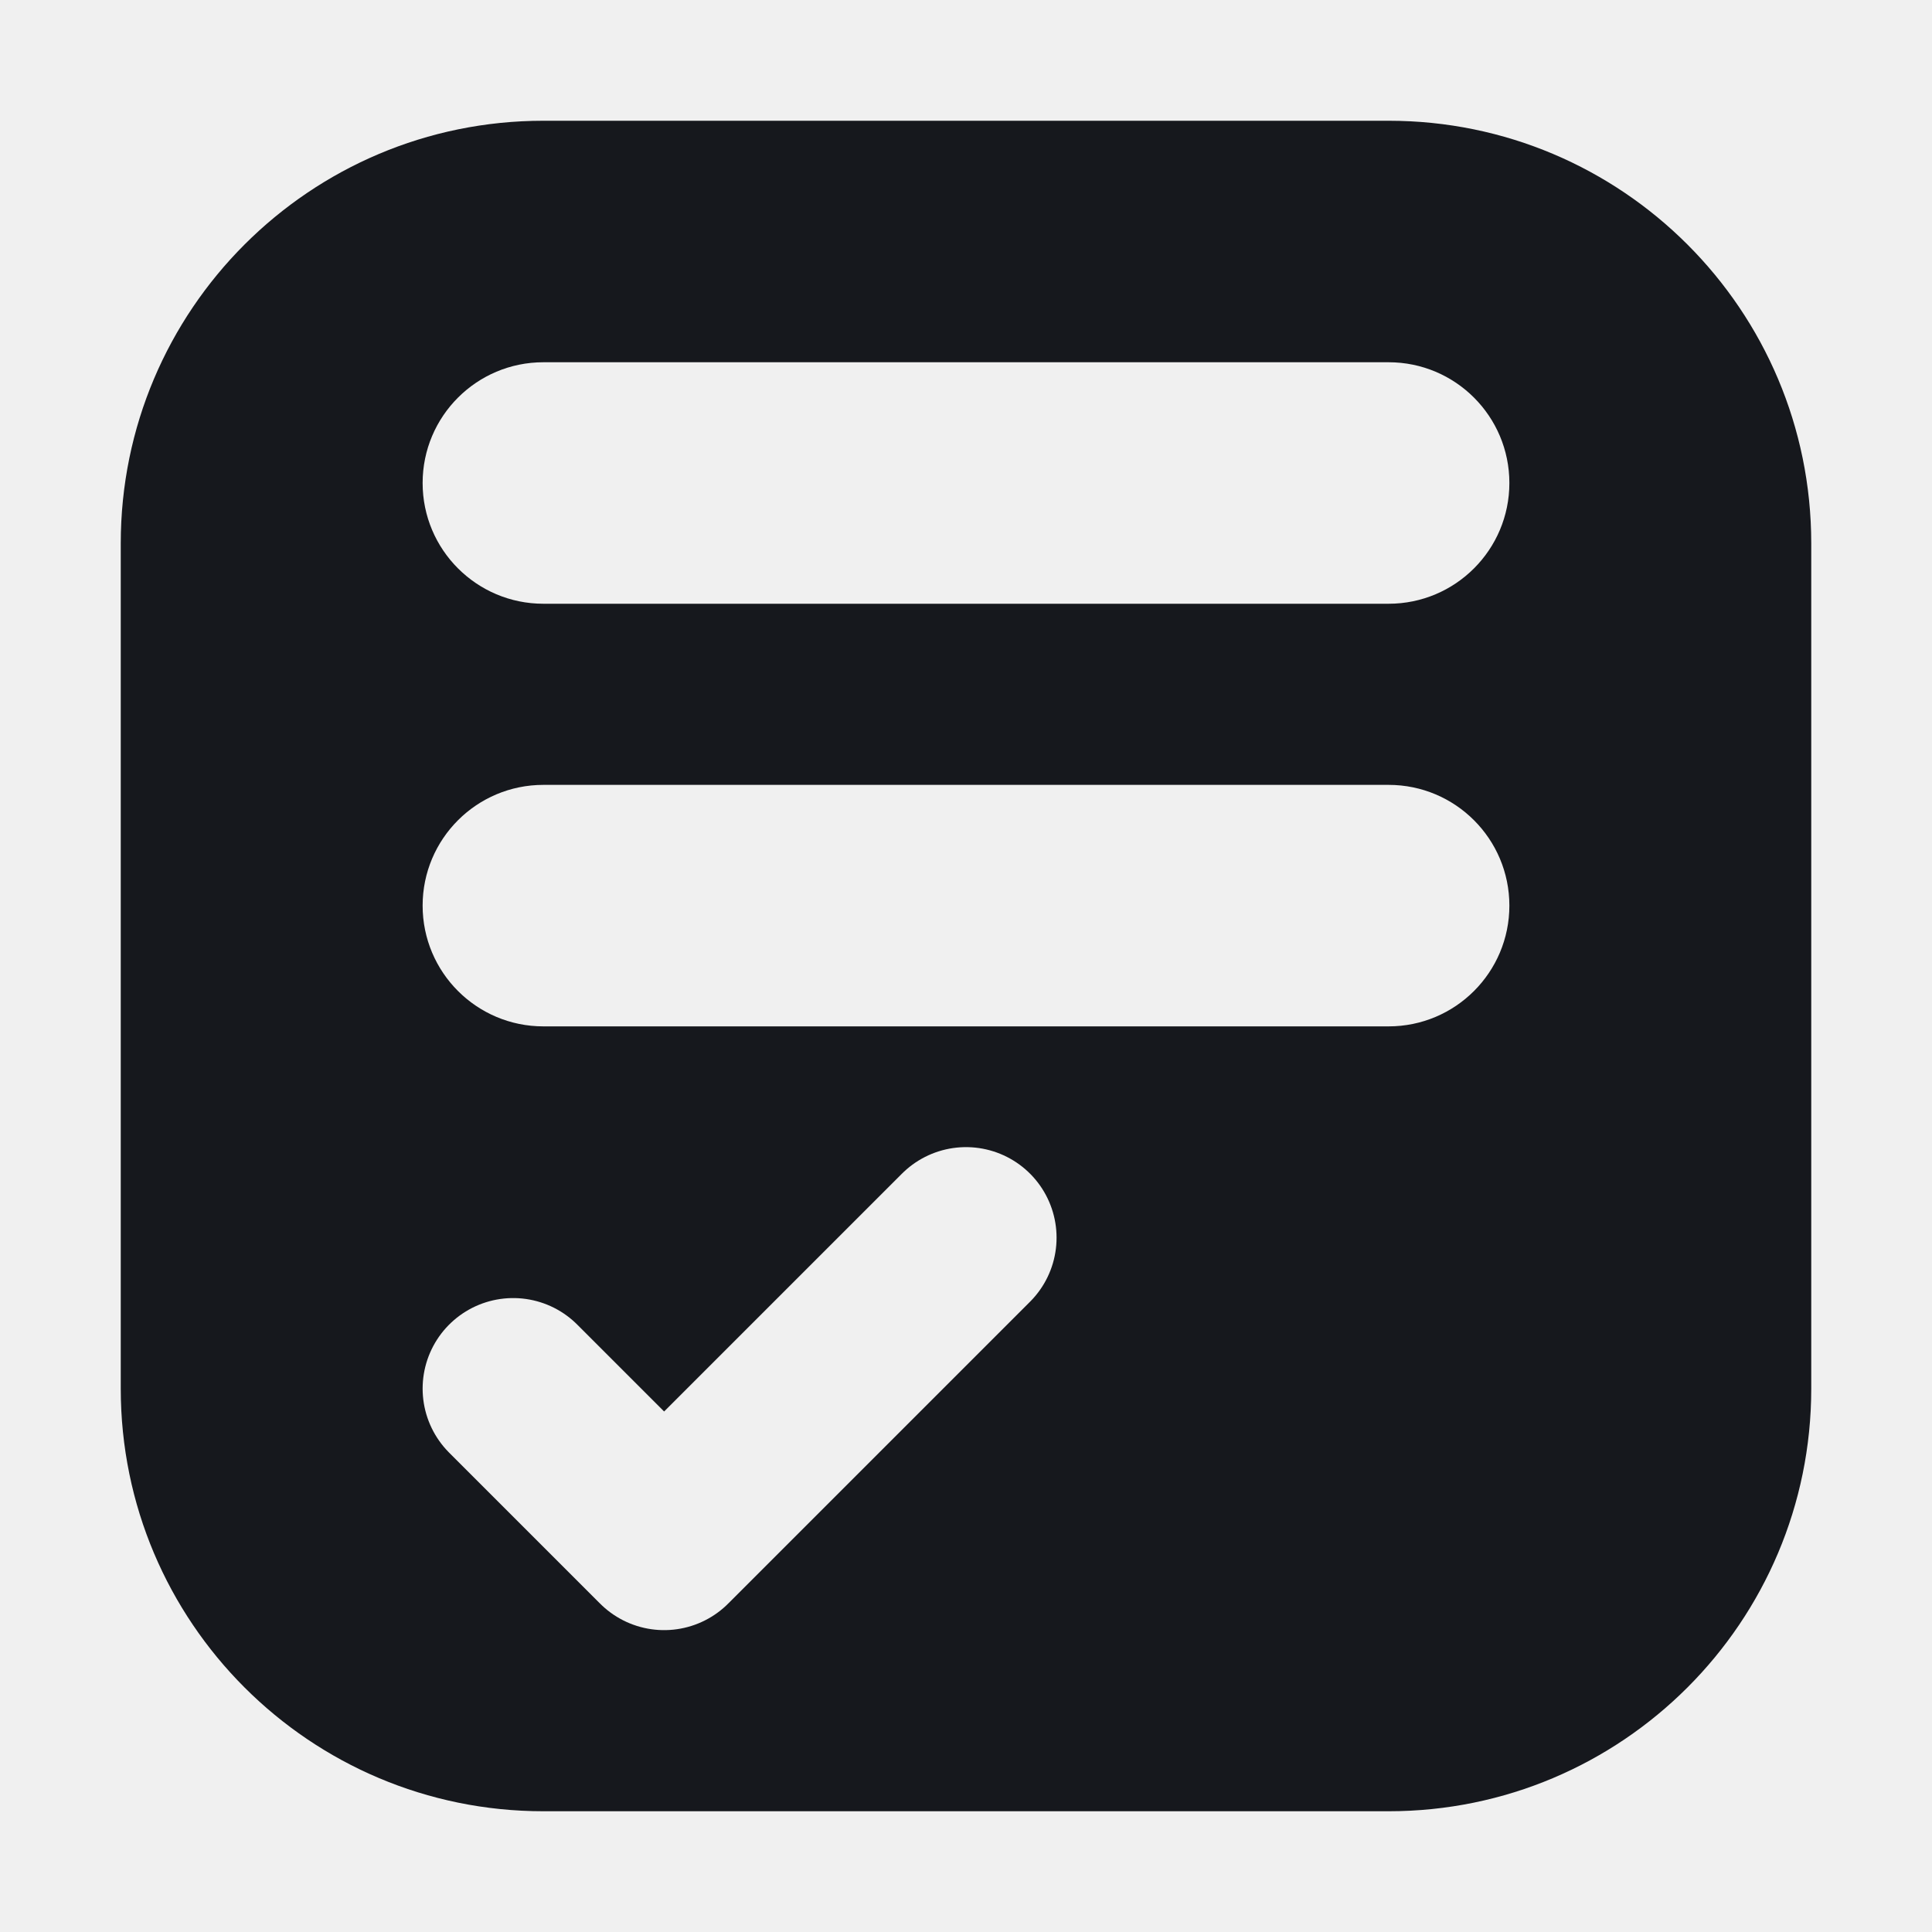
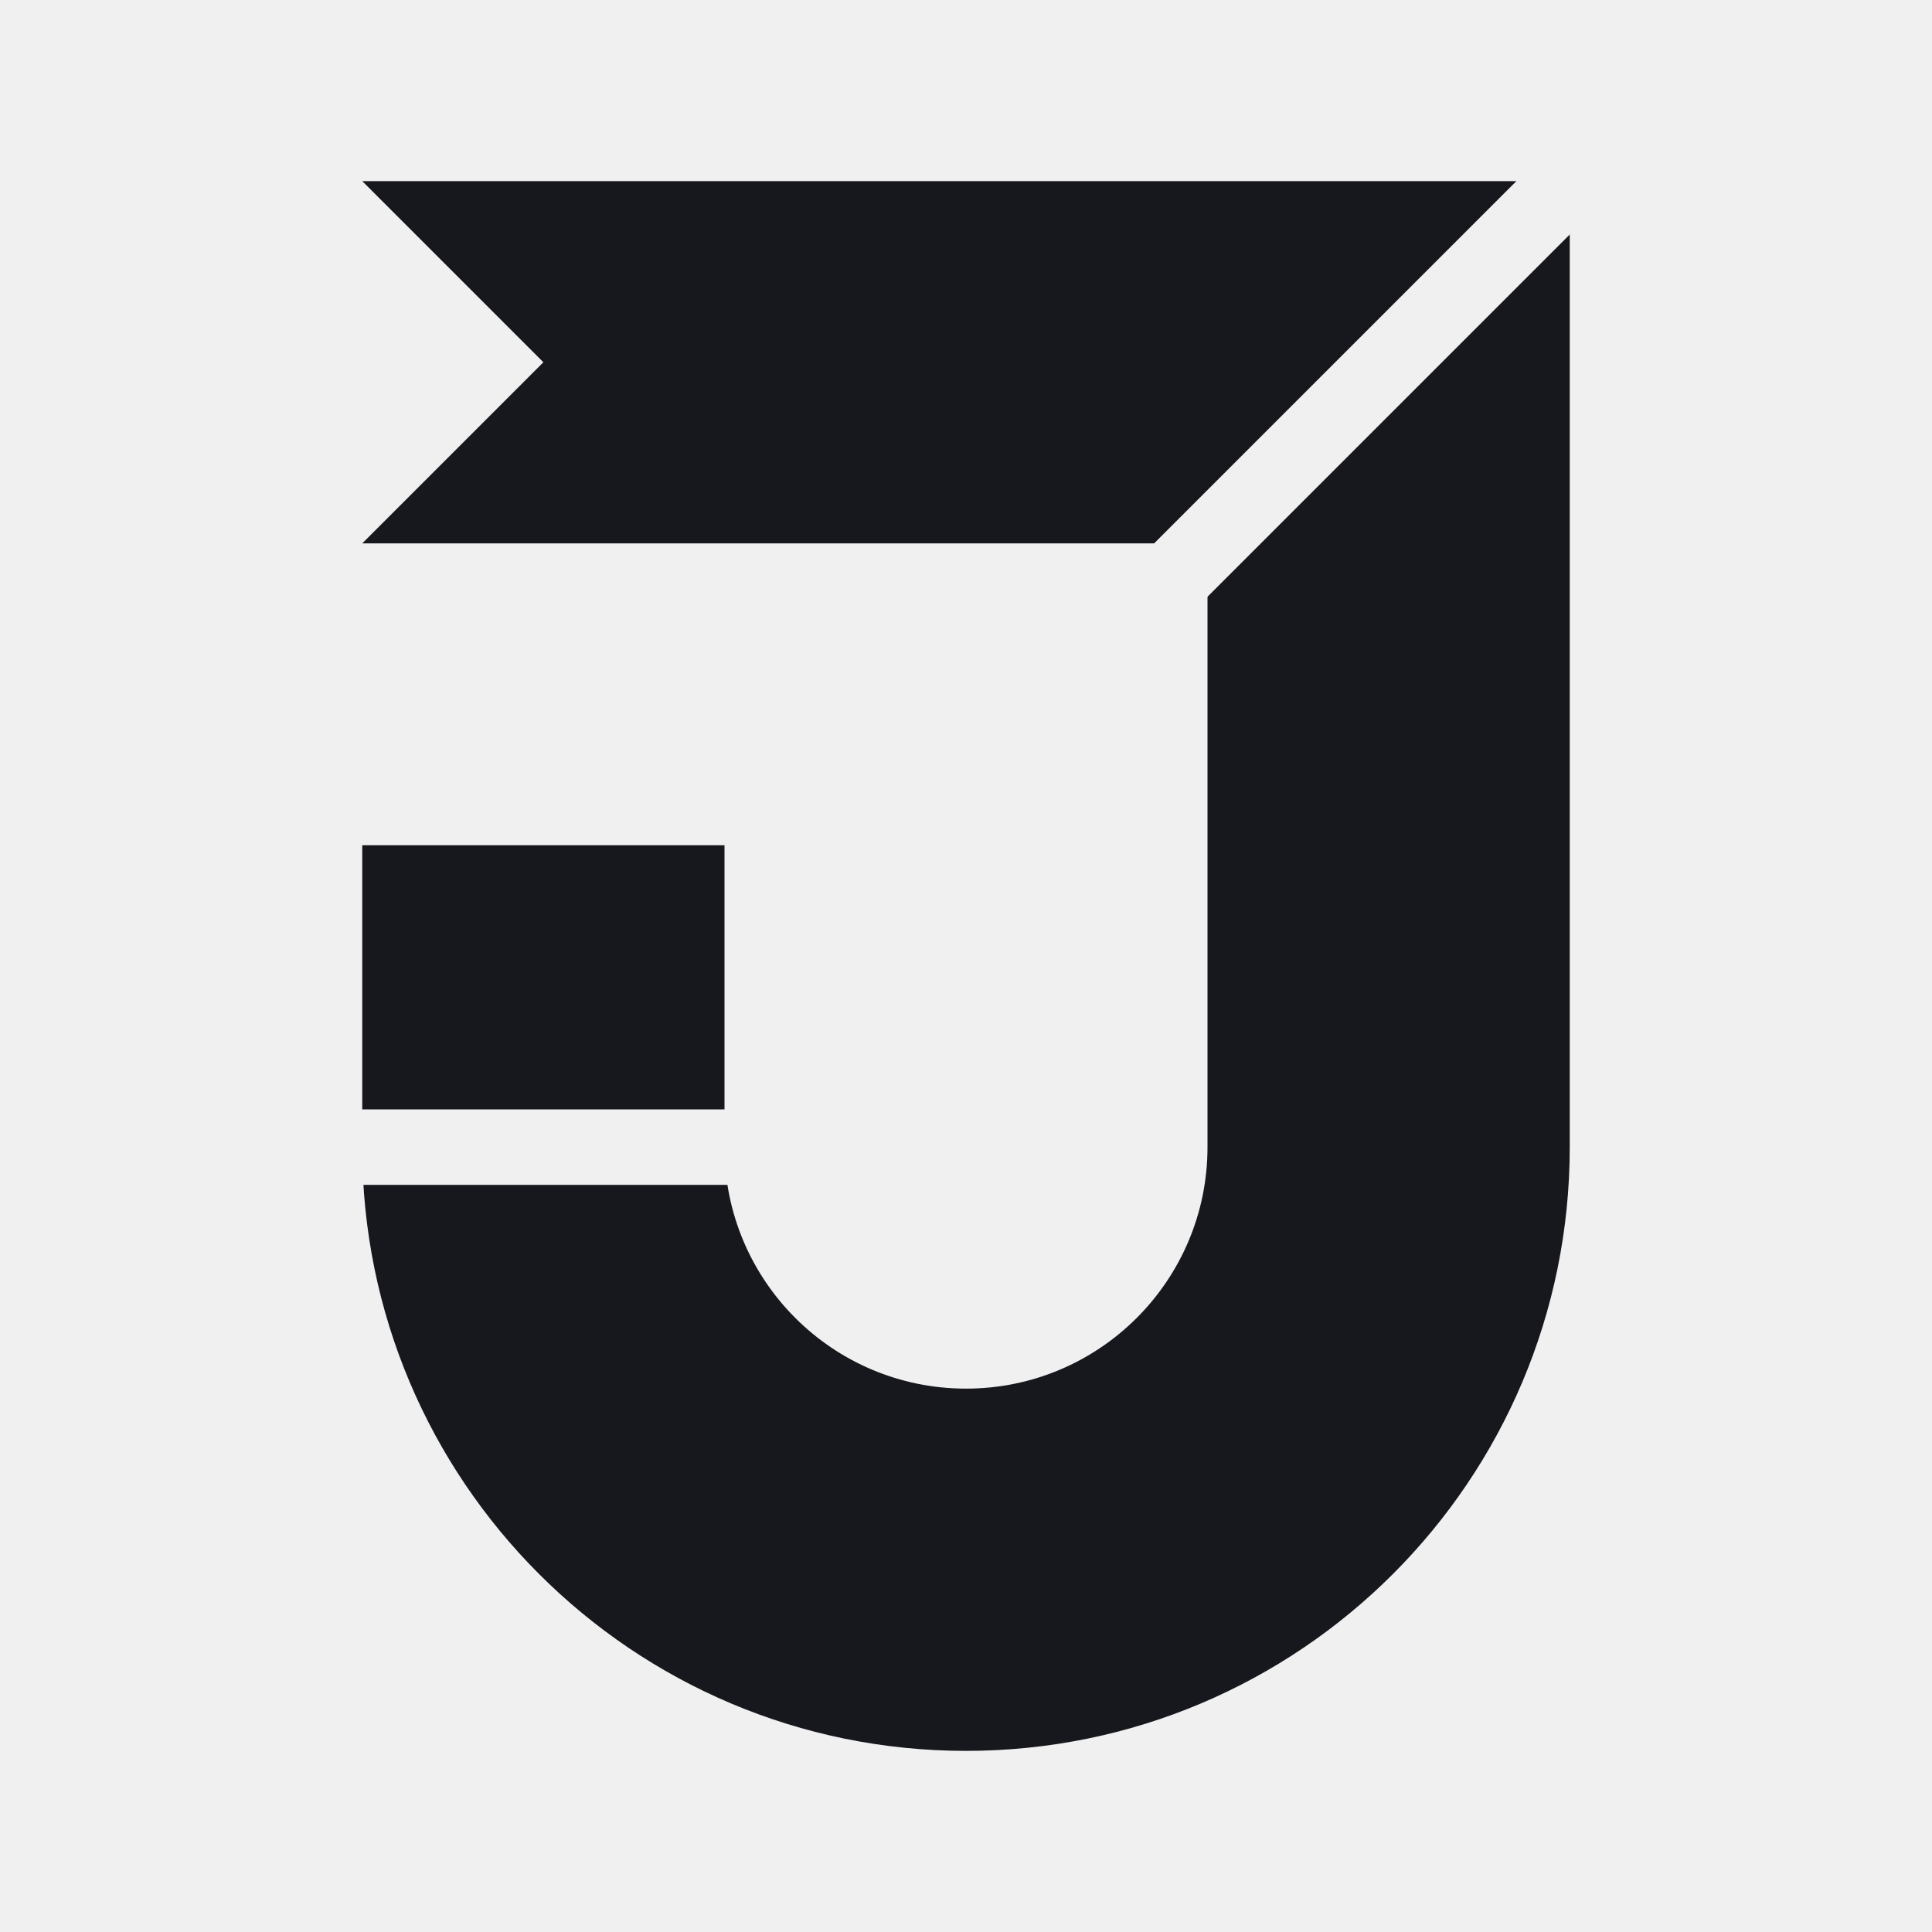
<svg xmlns="http://www.w3.org/2000/svg" viewBox="0 0 64 64" role="img" aria-labelledby="jfb-mono-title" color="#16181D">
  <defs>
    <mask id="jfb-mono-cut" maskUnits="userSpaceOnUse" x="0" y="0" width="64" height="64">
      <rect width="64" height="64" fill="#FFFFFF" />
-       <rect x="14" y="12" width="36" height="8" rx="4" fill="#000000" />
-       <rect x="14" y="26" width="36" height="8" rx="4" fill="#000000" />
-       <path d="M17 46l5 5 10-10" fill="none" stroke="#000000" stroke-width="6" stroke-linecap="round" stroke-linejoin="round" />
+       <path d="M38 20 54 4" fill="none" stroke="#000000" stroke-width="2.5" />
+       <path d="M10 38h15" fill="none" stroke="#000000" stroke-width="2.5" />
    </mask>
  </defs>
-   <rect x="4" y="4" width="56" height="56" rx="14" fill="currentColor" mask="url(#jfb-mono-cut)" />
+   <path d="M12 6h40v32a20 20 0 0 1-40 0V28h12v10a8 8 0 0 0 16 0V18H12l6-6z" fill="currentColor" mask="url(#jfb-mono-cut)" />
</svg>
